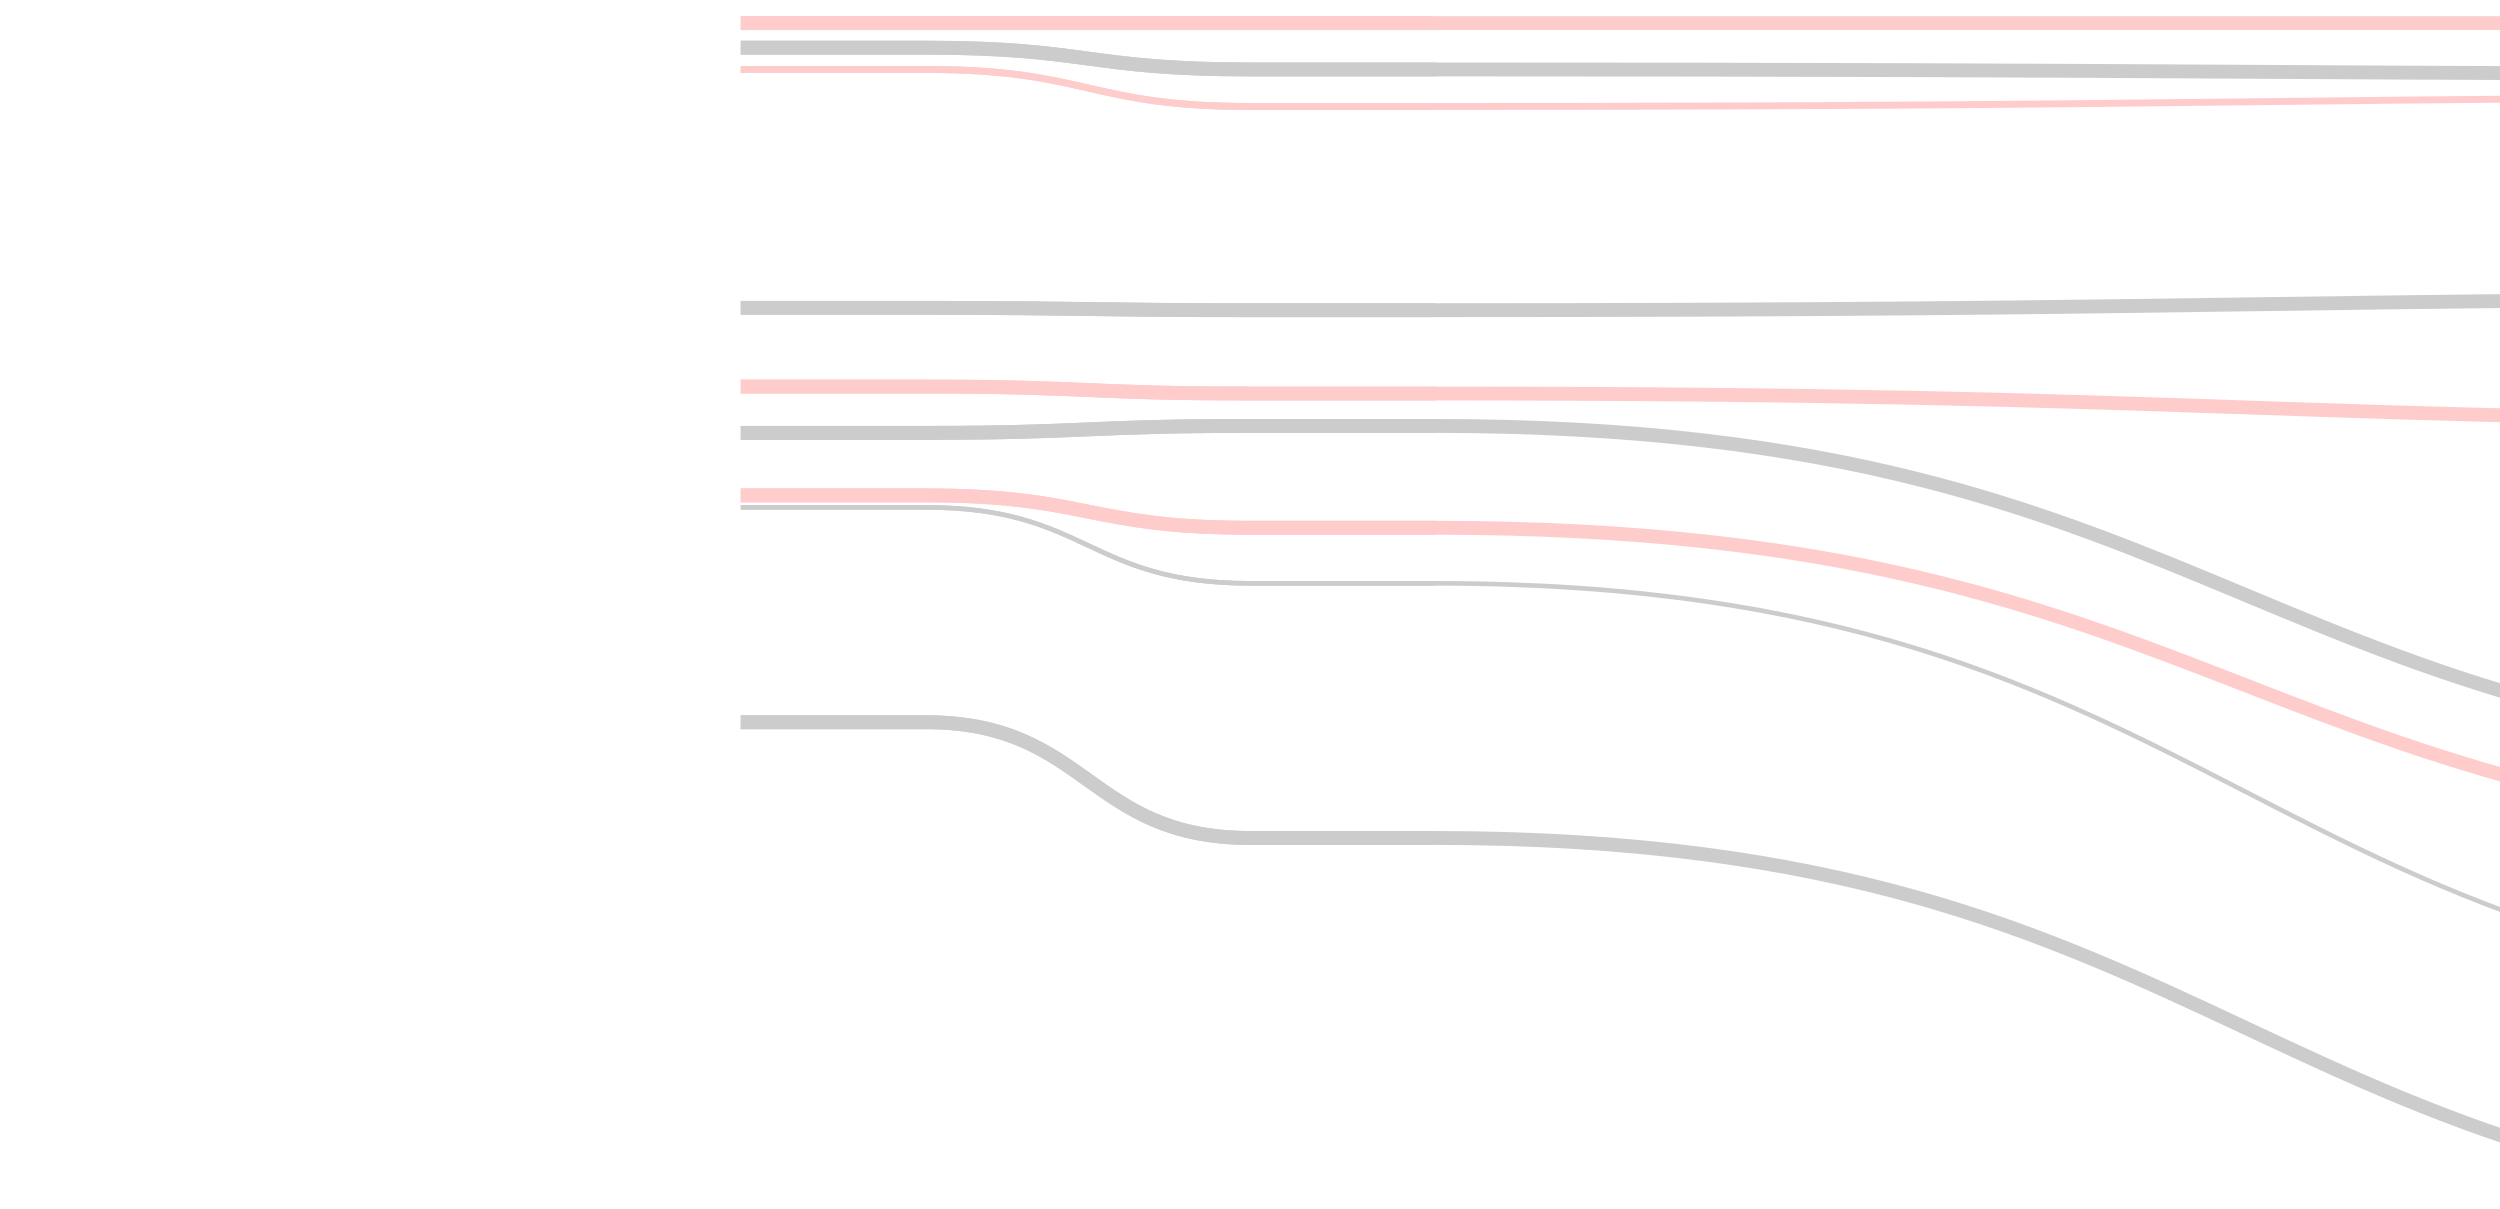
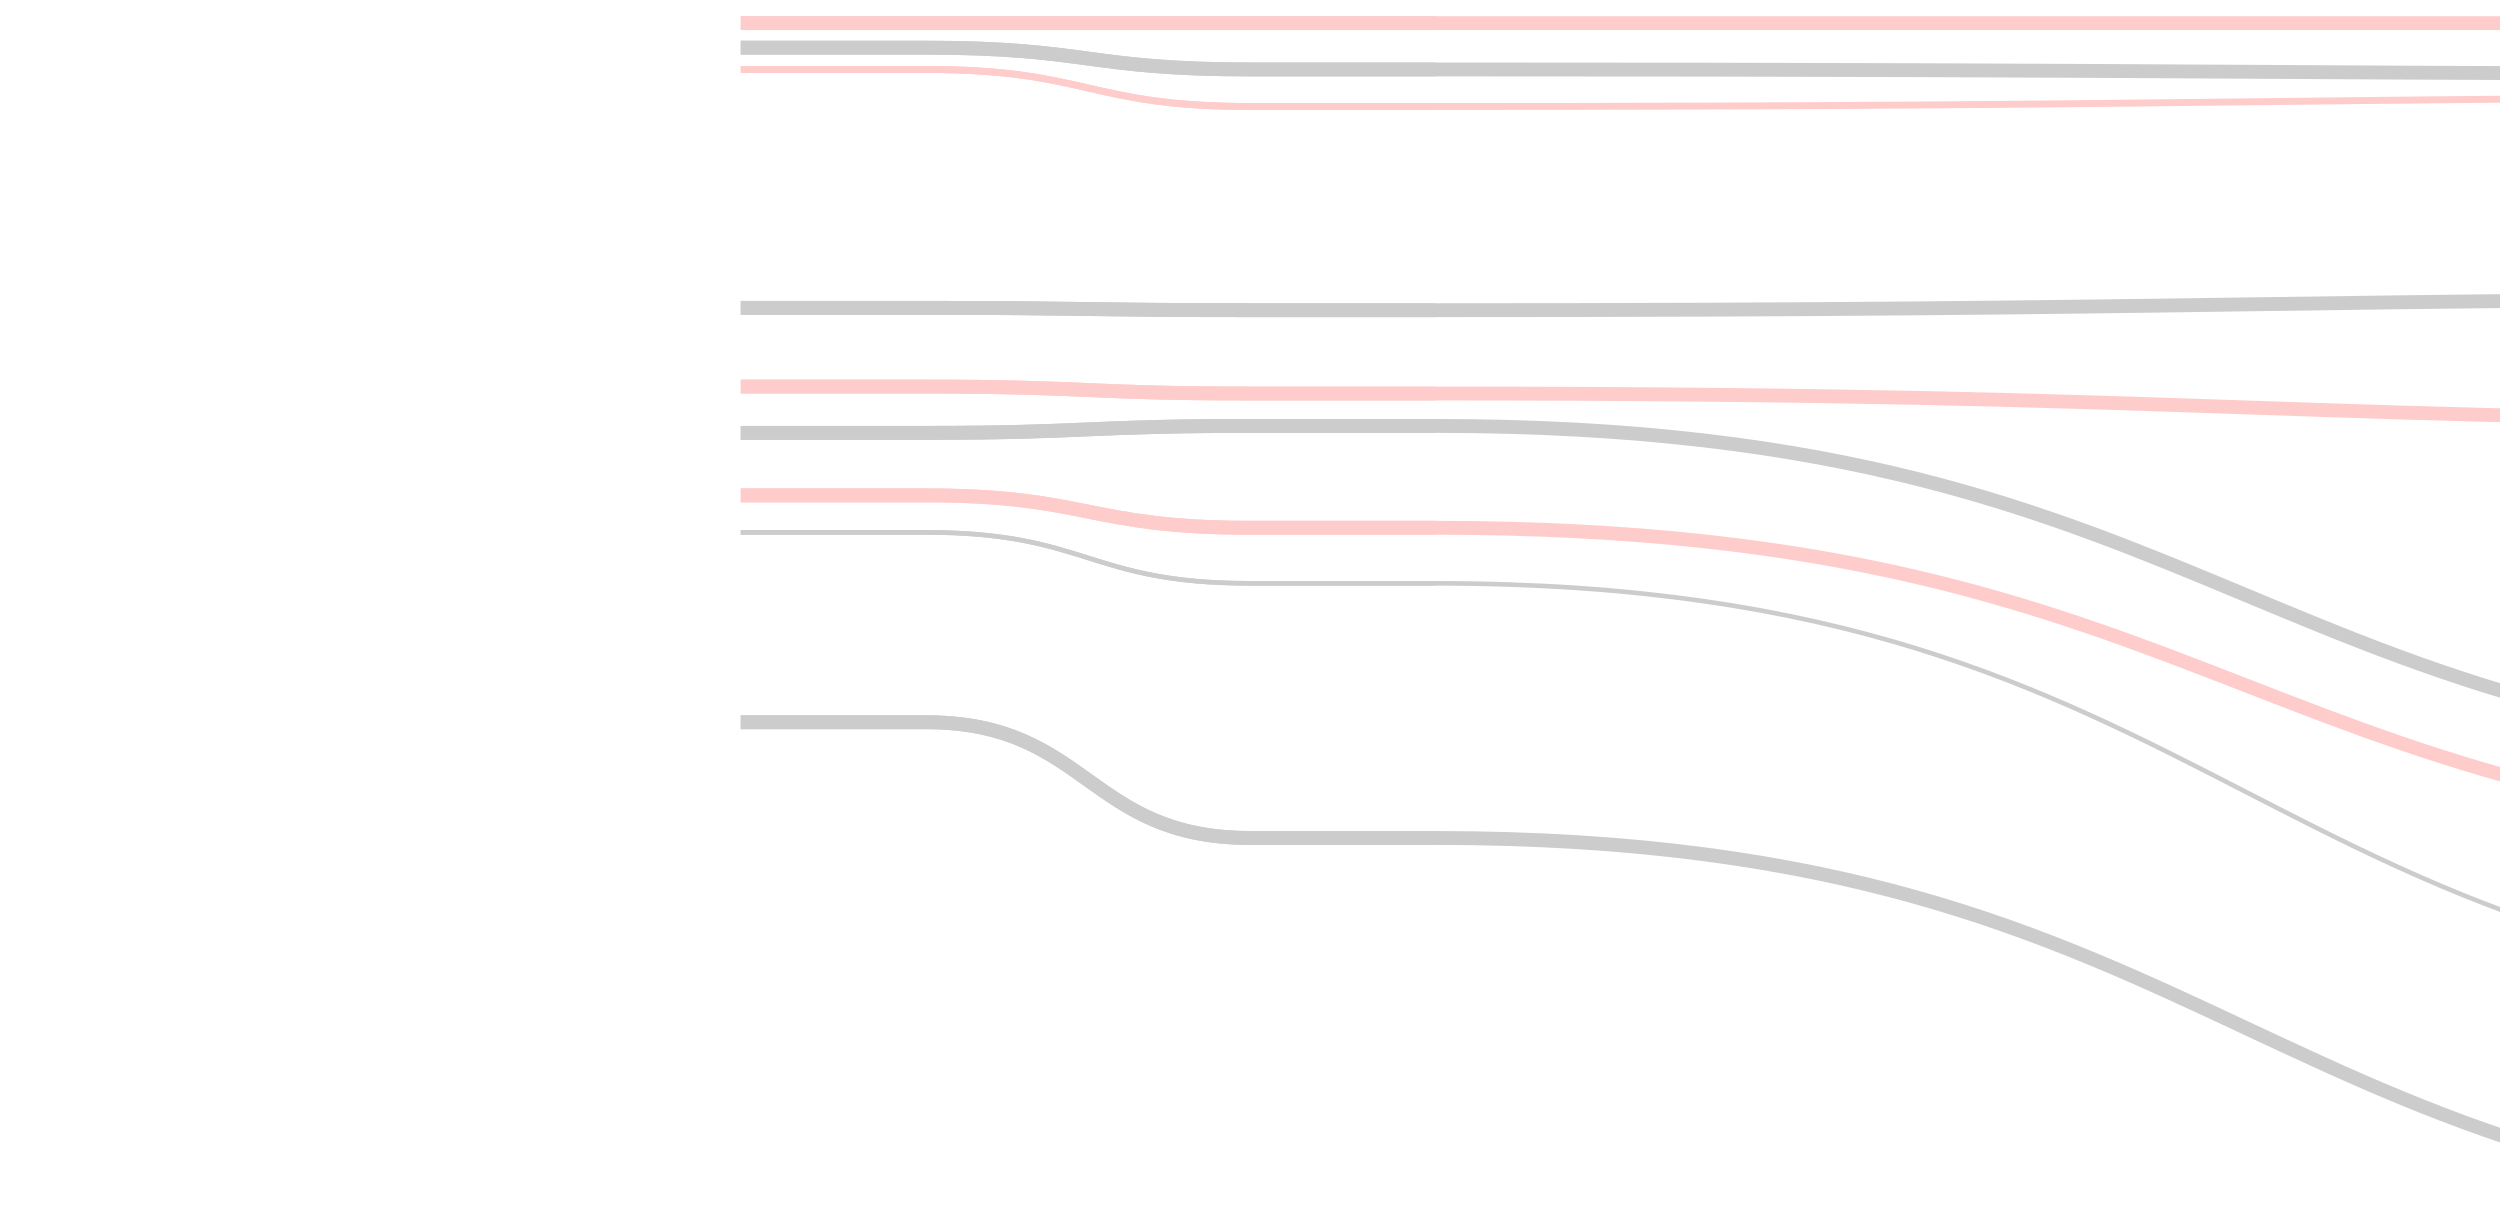
<svg xmlns="http://www.w3.org/2000/svg" class="_section-link-overlay_bc6dc ub-w_700px ub-h_268px ub-box-szg_border-box">
  <g class="section-links">
    <g>
-       <path d="M160,109.6l40,0M200,109.6C235,109.6,235,126,270,126l40,0" class="_section-link_bc6dc sequence-strat" stroke="#ccc" stroke-width="1" fill="none" style="cursor: pointer;" />
-       <path d="M160,109.6l40,0M200,109.6C235,109.6,235,126,270,126l40,0M310,126C485,126,485,216,660,216l40,0" class="_section-link_bc6dc sequence-strat" stroke="#ccc" stroke-width="1" fill="none" style="cursor: pointer;" />
+       <path d="M160,115l40,0M200,115C235,115,235,126,270,126l40,0" class="_section-link_bc6dc sequence-strat" stroke="#ccc" stroke-width="1" fill="none" style="cursor: pointer;" />
+       <path d="M160,115l40,0M200,115C235,115,235,126,270,126l40,0M310,126C485,126,485,216,660,216l40,0" class="_section-link_bc6dc sequence-strat" stroke="#ccc" stroke-width="1" fill="none" style="cursor: pointer;" />
    </g>
    <g>
      <path d="M160,83.5l40,0M200,83.5C235,83.5,235,85,270,85l40,0" class="_section-link_bc6dc sequence-strat" stroke="#fcc" stroke-width="3" fill="none" style="cursor: pointer;" />
      <path d="M160,83.5l40,0M200,83.5C235,83.5,235,85,270,85l40,0M310,85C485,85,485,91,660,91l40,0" class="_section-link_bc6dc sequence-strat" stroke="#fcc" stroke-width="3" fill="none" style="cursor: pointer;" />
    </g>
    <g>
      <path d="M160,107l40,0M200,107C235,107,235,114,270,114l40,0" class="_section-link_bc6dc sequence-strat" stroke="#fcc" stroke-width="3" fill="none" style="cursor: pointer;" />
      <path d="M160,107l40,0M200,107C235,107,235,114,270,114l40,0M310,114C485,114,485,182,660,182l40,0" class="_section-link_bc6dc sequence-strat" stroke="#fcc" stroke-width="3" fill="none" style="cursor: pointer;" />
    </g>
    <g>
      <path d="M160,5l40,0M200,5C235,5,235,5,270,5l40,0" class="_section-link_bc6dc sequence-strat" stroke="#fcc" stroke-width="3" fill="none" style="cursor: pointer;" />
      <path d="M160,5l40,0M200,5C235,5,235,5,270,5l40,0M310,5C485,5,485,5,660,5l40,0" class="_section-link_bc6dc sequence-strat" stroke="#fcc" stroke-width="3" fill="none" style="cursor: pointer;" />
    </g>
    <g>
      <path d="M160,15l40,0M200,15C235,15,235,23,270,23l40,0" class="_section-link_bc6dc sequence-strat" stroke="#fcc" stroke-width="1.5" fill="none" style="cursor: pointer;" />
      <path d="M160,15l40,0M200,15C235,15,235,23,270,23l40,0M310,23C485,23,485,21,660,21l40,0" class="_section-link_bc6dc sequence-strat" stroke="#fcc" stroke-width="1.5" fill="none" style="cursor: pointer;" />
    </g>
    <g>
      <path d="M160,93.5l40,0M200,93.5C235,93.5,235,92,270,92l40,0" class="_section-link_bc6dc sequence-strat" stroke="#ccc" stroke-width="3" fill="none" style="cursor: pointer;" />
      <path d="M160,93.5l40,0M200,93.5C235,93.5,235,92,270,92l40,0M310,92C485,92,485,165,660,165l40,0" class="_section-link_bc6dc sequence-strat" stroke="#ccc" stroke-width="3" fill="none" style="cursor: pointer;" />
    </g>
    <g>
      <path d="M160,10.3l40,0M200,10.3C235,10.3,235,15,270,15l40,0" class="_section-link_bc6dc sequence-strat" stroke="#ccc" stroke-width="3" fill="none" style="cursor: pointer;" />
      <path d="M160,10.3l40,0M200,10.3C235,10.3,235,15,270,15l40,0M310,15C485,15,485,16,660,16l40,0" class="_section-link_bc6dc sequence-strat" stroke="#ccc" stroke-width="3" fill="none" style="cursor: pointer;" />
    </g>
    <g>
      <path d="M160,66.5l40,0M200,66.5C235,66.5,235,67,270,67l40,0" class="_section-link_bc6dc sequence-strat" stroke="#ccc" stroke-width="3" fill="none" style="cursor: pointer;" />
      <path d="M160,66.5l40,0M200,66.5C235,66.5,235,67,270,67l40,0M310,67C485,67,485,64.5,660,64.5l40,0" class="_section-link_bc6dc sequence-strat" stroke="#ccc" stroke-width="3" fill="none" style="cursor: pointer;" />
    </g>
    <g>
      <path d="M160,156l40,0M200,156C235,156,235,181,270,181l40,0" class="_section-link_bc6dc sequence-strat" stroke="#ccc" stroke-width="3" fill="none" style="cursor: pointer;" />
      <path d="M160,156l40,0M200,156C235,156,235,181,270,181l40,0M310,181C485,181,485,263,660,263l40,0" class="_section-link_bc6dc sequence-strat" stroke="#ccc" stroke-width="3" fill="none" style="cursor: pointer;" />
    </g>
  </g>
</svg>
